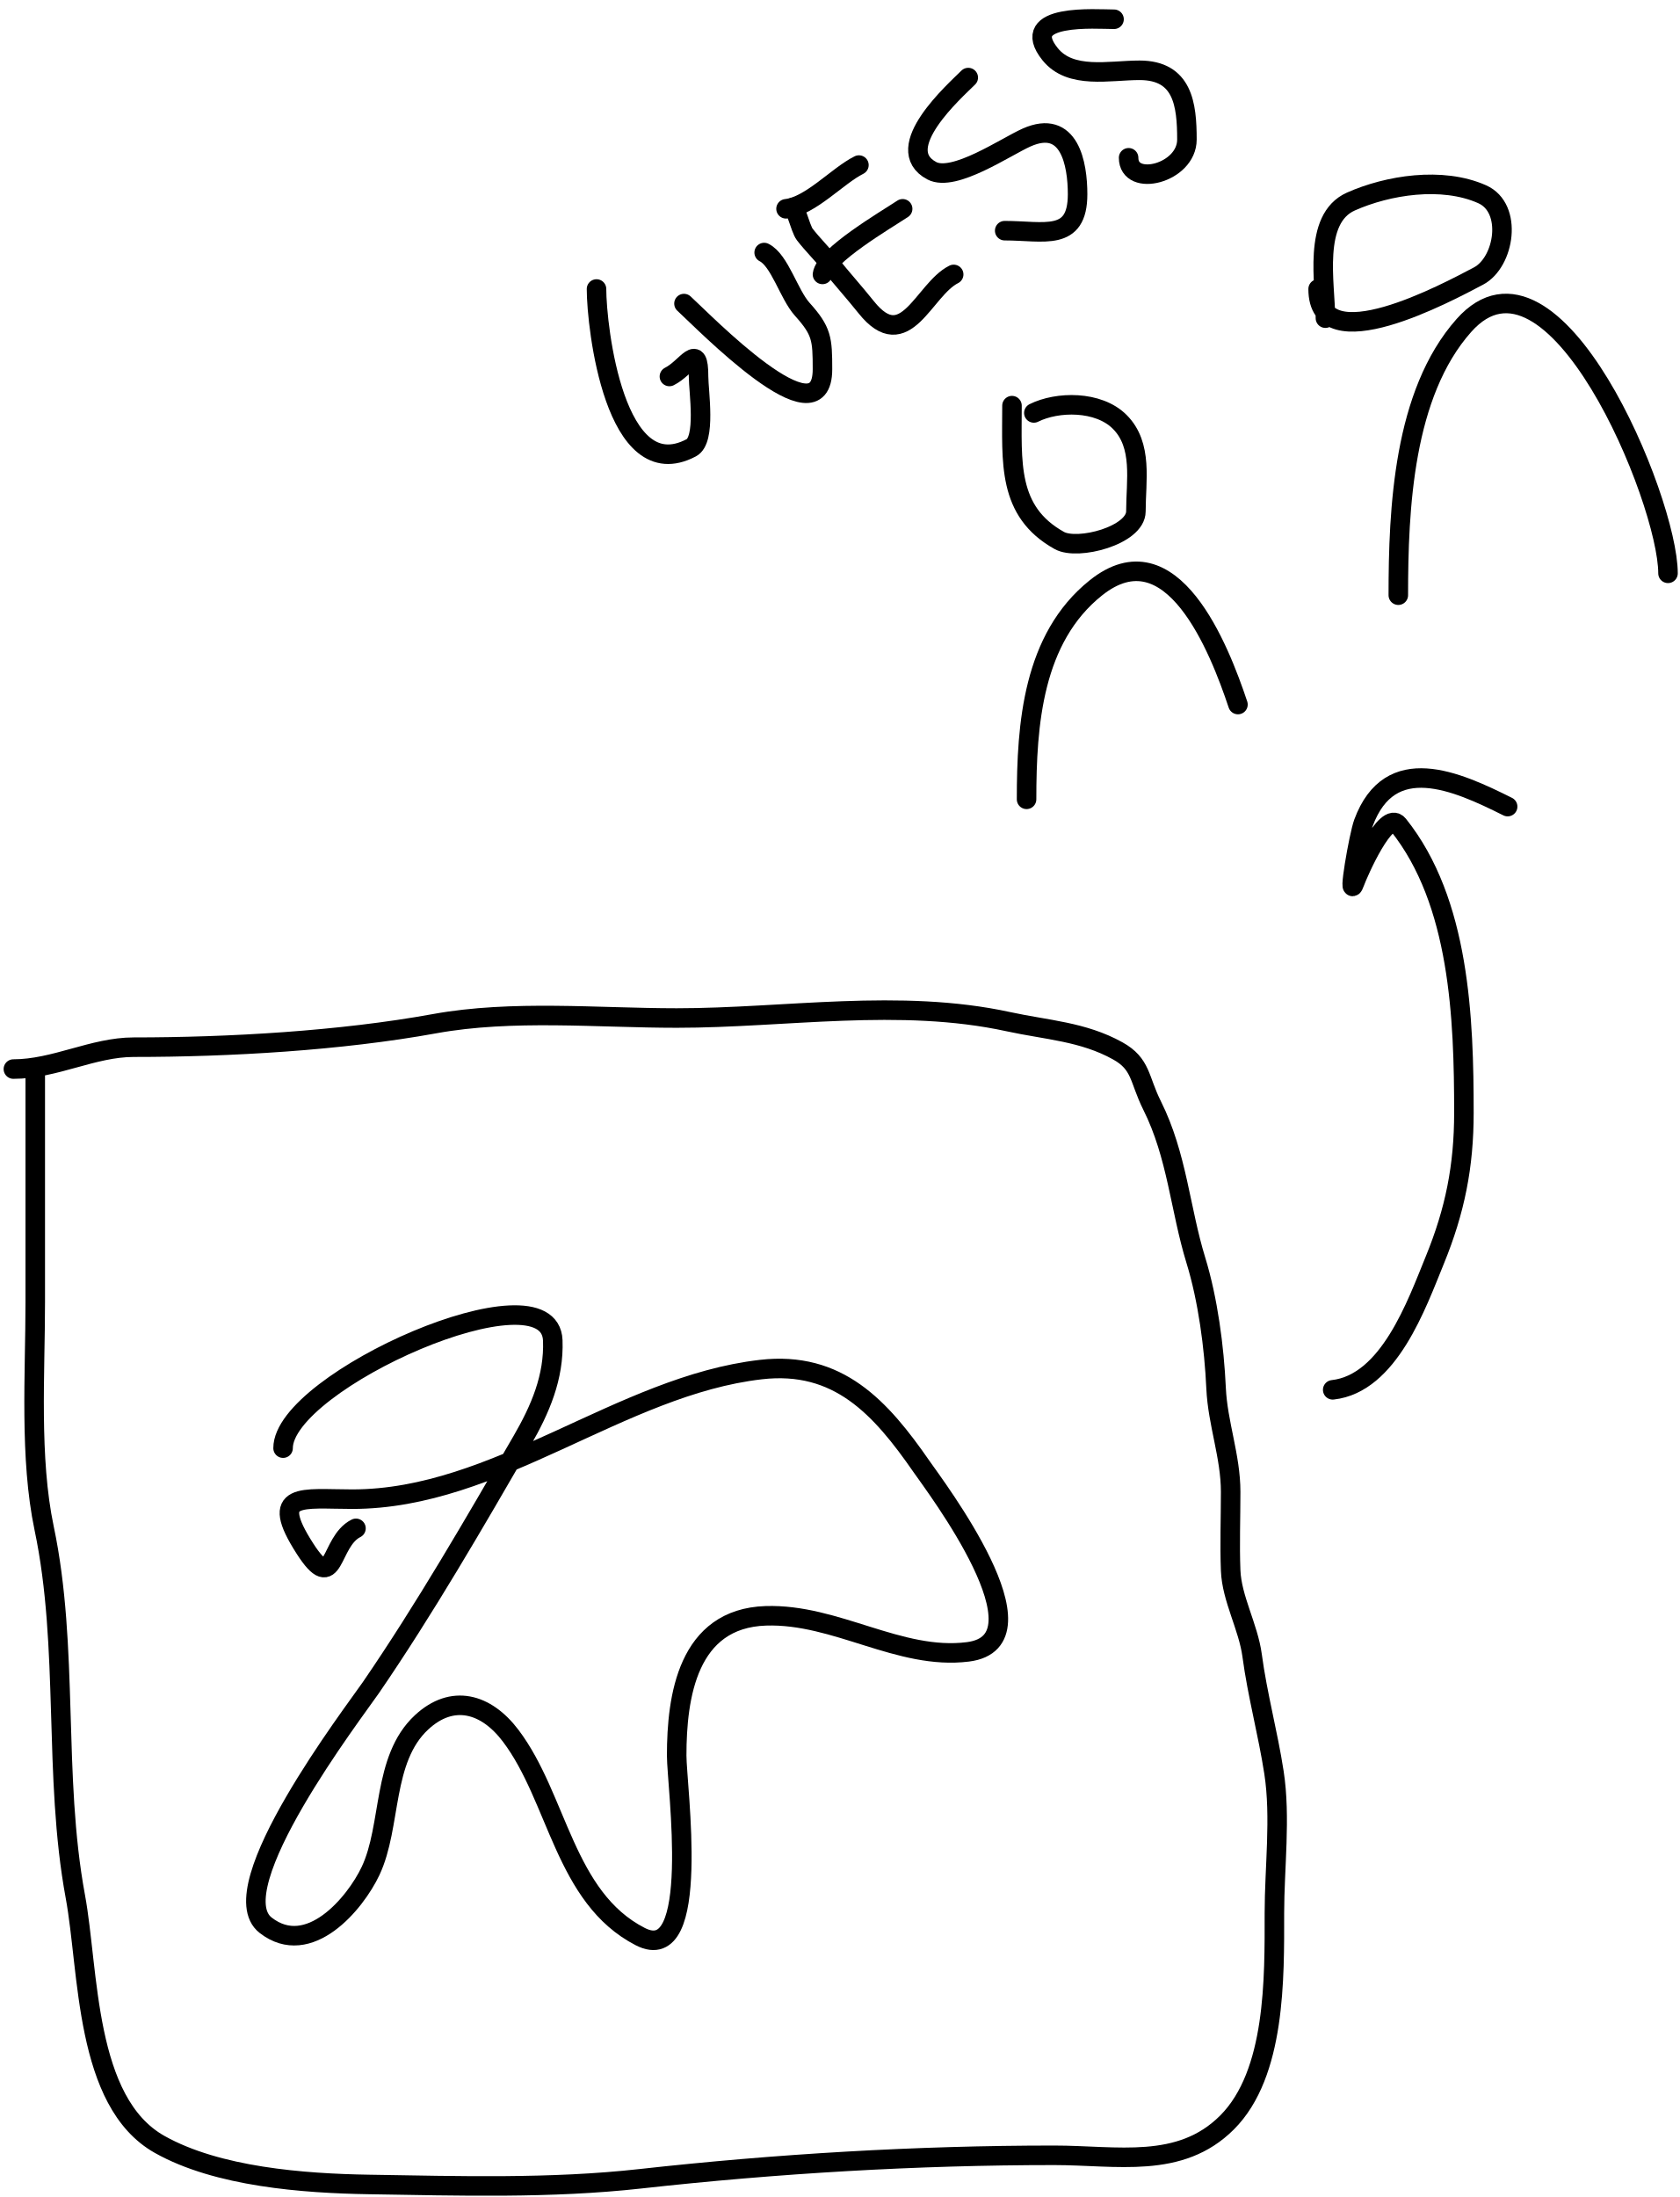
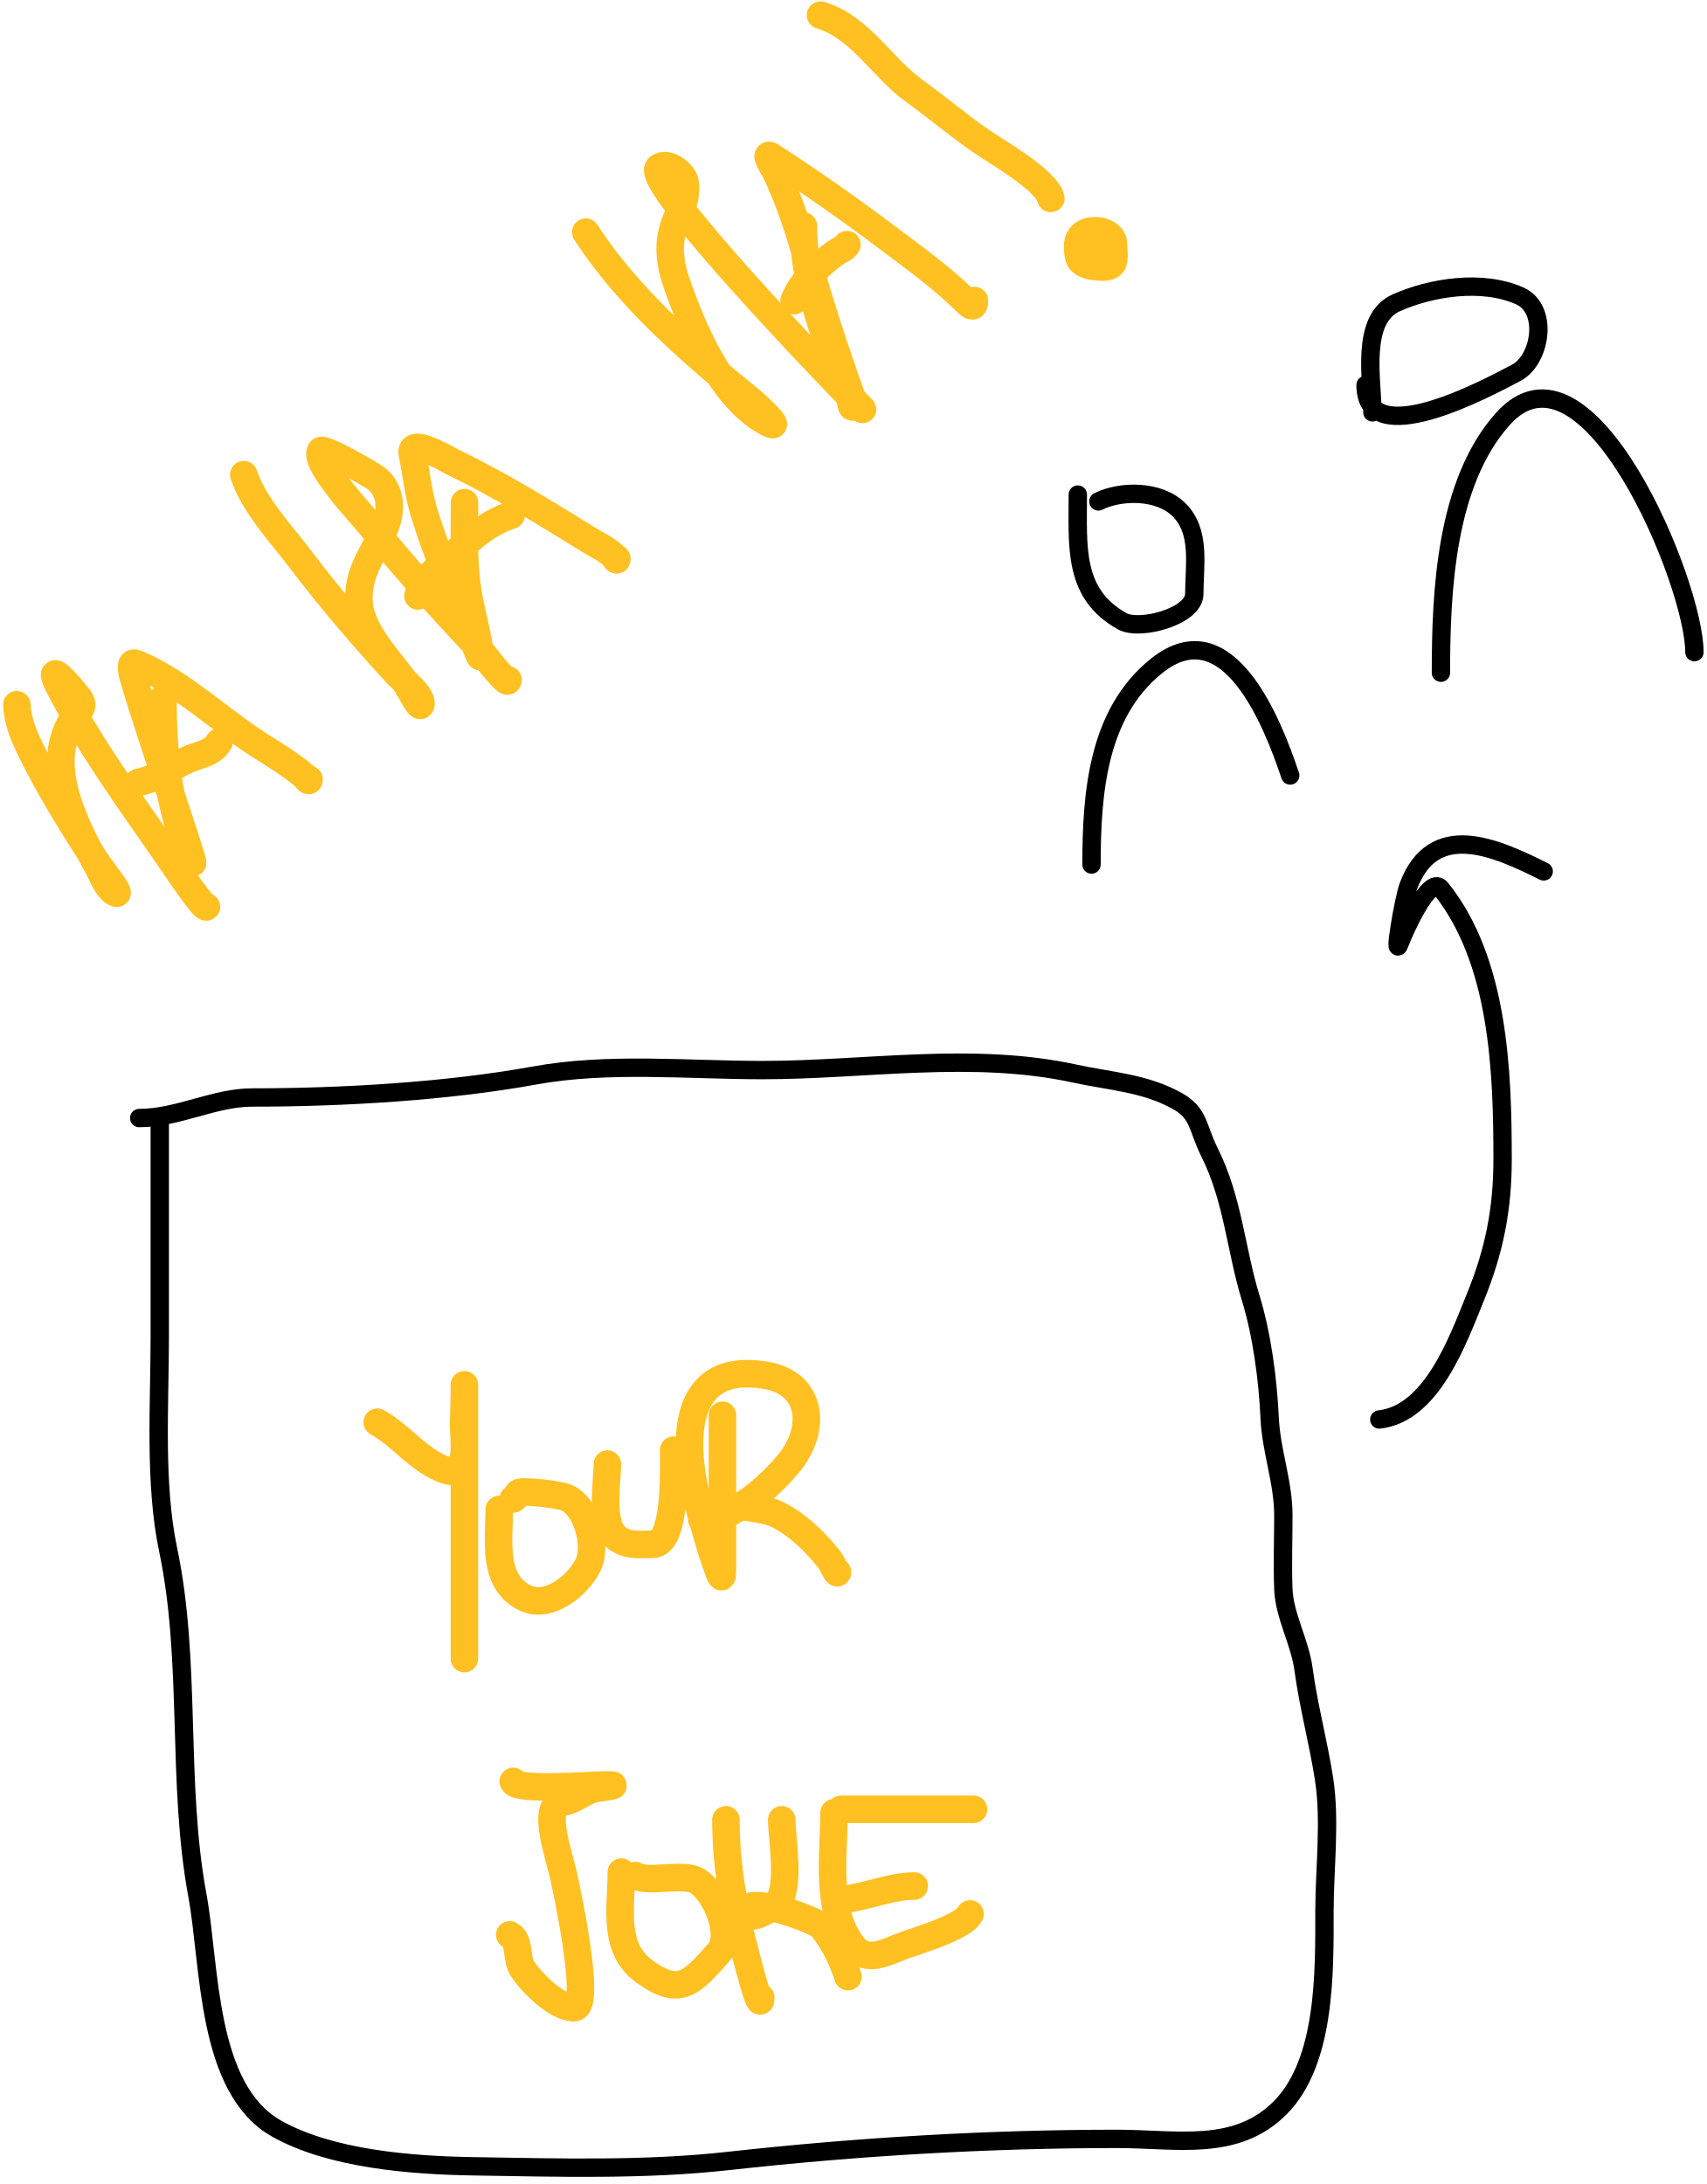
- <svg xmlns="http://www.w3.org/2000/svg" width="172" height="225" viewBox="0 0 172 225" fill="none">
-   <path d="M3.611 109.485C3.611 117.448 3.611 125.412 3.611 133.376C3.611 140.695 3.007 149.316 4.523 156.521C7.099 168.754 5.422 181.829 7.717 194.225C9.125 201.825 8.631 215.271 16.345 219.61C22.276 222.946 31.109 223.61 37.789 223.716C47.012 223.863 56.417 224.153 65.58 223.135C79.563 221.582 93.88 220.73 107.971 220.73C114.406 220.73 120.869 222.183 125.682 217.37C130.694 212.358 130.535 202.514 130.535 195.926C130.535 191.294 131.199 186.118 130.493 181.533C129.877 177.526 128.79 173.57 128.254 169.545C127.863 166.618 126.166 163.718 126.055 160.835C125.952 158.161 126.055 155.464 126.055 152.788C126.055 149.137 124.727 145.795 124.562 142.17C124.372 137.981 123.721 133.071 122.488 129.062C120.88 123.836 120.575 118.351 118.008 113.218C116.653 110.506 116.922 108.973 114.483 107.618C110.935 105.647 107.219 105.487 103.284 104.632C92.154 102.212 80.456 104.258 69.313 104.258C61.231 104.258 52.473 103.391 44.509 104.839C34.858 106.594 23.454 107.245 13.69 107.245C9.532 107.245 5.609 109.485 1.371 109.485" stroke="black" stroke-width="2" stroke-linecap="round" />
-   <path d="M28.995 148.308C28.995 141.435 56.327 129.356 56.62 137.275C56.759 141.037 55.335 144.339 53.468 147.562C48.577 156.003 43.509 164.783 37.996 172.822C36.313 175.276 22.41 193.435 27.212 197.17C31.64 200.614 36.382 194.942 37.955 191.612C40.139 186.986 39.107 180.172 43.181 176.389C46.324 173.471 49.774 174.411 52.306 177.758C57.143 184.149 57.802 194.332 65.579 198.331C71.91 201.587 69.312 182.923 69.312 179.79C69.312 173.747 70.435 165.743 78.438 165.48C85.644 165.244 92.122 170.048 99.135 169.172C107.825 168.086 95.783 152.204 94.407 150.216C90.188 144.122 85.847 139.352 77.94 140.261C63.528 141.918 50.937 153.534 36.088 153.534C30.948 153.534 27.452 152.709 31.235 158.595C34.35 163.439 33.714 157.895 36.462 156.521" stroke="black" stroke-width="2" stroke-linecap="round" />
-   <path d="M136.507 142.335C142.27 141.695 145.119 133.563 146.96 129.062C149.04 123.977 149.946 119.435 149.946 113.964C149.946 104.325 149.536 92.359 143.227 84.473C141.962 82.892 139.127 89.359 138.747 90.404C137.999 92.462 139.171 85.586 139.66 84.266C142.377 76.928 149.156 79.971 154.426 82.606" stroke="black" stroke-width="2" stroke-linecap="round" />
-   <path d="M103.656 41.543C103.656 47.307 103.14 52.373 108.509 55.355C110.395 56.403 116.349 54.836 116.349 52.369C116.349 49.234 117.088 45.6 114.69 43.202C112.504 41.016 108.291 41.093 105.896 42.29" stroke="black" stroke-width="2" stroke-linecap="round" />
-   <path d="M105.15 81.86C105.15 74.177 105.789 65.371 112.243 60.208C120.02 53.986 124.895 66.435 126.802 72.154" stroke="black" stroke-width="2" stroke-linecap="round" />
-   <path d="M135.014 29.597C135.014 37.102 148.247 29.95 151.44 28.27C154.108 26.865 155.002 21.308 151.813 19.891C147.701 18.064 142.147 18.961 138.374 20.638C134.389 22.409 135.761 29.08 135.761 32.584" stroke="black" stroke-width="2" stroke-linecap="round" />
-   <path d="M143.227 60.955C143.227 52.111 143.74 40.313 149.947 33.33C159.131 22.997 170.852 51.18 170.852 58.715" stroke="black" stroke-width="2" stroke-linecap="round" />
-   <path d="M61.1 29.597C61.1 33.501 62.98 49.999 70.806 45.857C72.345 45.042 71.552 40.092 71.552 38.556C71.552 34.933 70.383 37.648 68.566 38.556" stroke="black" stroke-width="2" stroke-linecap="round" />
-   <path d="M70.059 31.09C72.077 32.925 84.245 45.497 84.245 37.81C84.245 34.704 84.177 33.9 82.171 31.671C80.801 30.148 79.868 26.662 78.272 25.864" stroke="black" stroke-width="2" stroke-linecap="round" />
-   <path d="M81.258 21.384C81.258 20.528 82.006 23.465 82.42 23.997C83.258 25.076 84.186 25.977 84.991 26.984C86.205 28.501 87.506 29.94 88.724 31.464C92.744 36.488 94.597 29.648 97.684 28.104" stroke="black" stroke-width="2" stroke-linecap="round" />
-   <path d="M84.245 28.104C84.486 26.17 90.778 22.504 92.457 21.384" stroke="black" stroke-width="2" stroke-linecap="round" />
-   <path d="M80.512 21.384C83.032 21.104 85.76 18.014 87.978 16.905" stroke="black" stroke-width="2" stroke-linecap="round" />
-   <path d="M99.177 7.945C97.884 9.238 91.124 15.198 95.444 17.485C97.709 18.684 103.017 15.032 105.15 14.084C109.561 12.123 110.376 16.805 110.376 19.891C110.376 24.799 106.93 23.624 102.91 23.624" stroke="black" stroke-width="2" stroke-linecap="round" />
-   <path d="M114.109 1.972C112.316 1.972 104.18 1.32 107.555 5.54C109.648 8.155 113.634 7.199 116.722 7.199C121.158 7.199 121.575 10.692 121.575 14.291C121.575 17.768 115.602 19.238 115.602 16.158" stroke="black" stroke-width="2" stroke-linecap="round" />
+ <svg xmlns="http://www.w3.org/2000/svg" width="186" height="238" viewBox="0 0 186 238" fill="none">
+   <g id="Group 7470">
+     <path id="Vector 3203" d="M41.108 154.989C43.766 156.451 45.681 159.244 48.624 160.225C51.383 161.144 50.426 156.378 50.524 154.82C50.601 153.591 50.608 149.894 50.608 151.126C50.608 153.385 50.608 155.644 50.608 157.902C50.608 165.038 50.608 186.445 50.608 179.309" stroke="#FFC022" stroke-width="3" stroke-linecap="round" />
+     <path id="Vector 3204" d="M54.409 164.489C54.409 167.798 53.574 172.429 57.28 174.158C59.857 175.36 63.003 172.719 64.078 170.569C65.189 168.347 63.817 163.586 61.249 163.053C59.81 162.755 58.367 162.589 56.9 162.589C56.204 162.589 56.434 163.096 55.929 163.349" stroke="#FFC022" stroke-width="3" stroke-linecap="round" />
+     <path id="Vector 3205" d="M66.189 159.549C66.189 161.585 65.285 166.279 67.35 167.698C68.49 168.482 69.818 168.289 71.129 168.289C73.699 168.289 73.409 160.24 73.409 158.029" stroke="#FFC022" stroke-width="3" stroke-linecap="round" />
+     <path id="Vector 3206" d="M78.729 154.229C78.729 159.873 78.729 165.516 78.729 171.16C78.729 171.926 78.648 172.12 78.328 171.266C77.449 168.923 76.823 166.522 76.153 164.109C74.348 157.611 73.982 148.259 83.479 149.88C88.609 150.756 89.011 155.842 85.906 159.528C84.05 161.732 81.478 164.004 78.813 165.165C78.349 165.367 76.449 166.264 76.449 165.439C76.449 163.061 83.44 164.466 84.429 164.911C86.737 165.95 88.877 168.031 90.424 170.02C90.635 170.291 91.269 171.702 91.269 171.329" stroke="#FFC022" stroke-width="3" stroke-linecap="round" />
+     <path id="Vector 3207" d="M55.928 194.129C56.196 195.198 64.576 194.509 66.104 194.509C68.219 194.509 64.993 194.842 64.584 194.973C63.512 195.318 62.362 196.278 61.248 196.409C58.787 196.698 61.221 203.036 61.459 204.621C61.465 204.654 64.619 218.787 62.557 218.787C60.581 218.787 57.855 215.981 56.9 214.48C56.221 213.414 56.704 211.427 55.548 210.849" stroke="#FFC022" stroke-width="3" stroke-linecap="round" />
+     <path id="Vector 3208" d="M67.708 204.01C67.708 207.905 66.706 212.257 70.2 214.819C74.133 217.703 75.435 216.006 78.348 212.75C80.064 210.832 77.736 205.458 75.498 204.77C73.816 204.252 70.395 205.167 69.228 204.39" stroke="#FFC022" stroke-width="3" stroke-linecap="round" />
+     <path id="Vector 3209" d="M79.108 198.31C79.108 203.22 79.945 207.992 81.198 212.729C81.646 214.419 82.908 219.439 82.908 217.69" stroke="#FFC022" stroke-width="3" stroke-linecap="round" />
+     <path id="Vector 3210" d="M85.189 198.31C85.189 200.194 86.186 205.721 84.724 207.345C84.271 207.849 81.389 209.74 81.389 208.19C81.389 206.558 88.882 209.148 89.58 210.005C90.872 211.593 91.77 213.493 92.409 215.41" stroke="#FFC022" stroke-width="3" stroke-linecap="round" />
+     <path id="Vector 3211" d="M90.889 197.55C90.889 202.214 89.886 207.969 92.873 211.99C94.456 214.121 96.704 212.634 98.784 211.905C100.228 211.4 105.009 209.97 105.709 208.57" stroke="#FFC022" stroke-width="3" stroke-linecap="round" />
+     <path id="Vector 3212" d="M91.269 207.049C94.07 206.885 96.916 205.529 99.629 205.529" stroke="#FFC022" stroke-width="3" stroke-linecap="round" />
+     <path id="Vector 3213" d="M91.648 197.169H106.088" stroke="#FFC022" stroke-width="3" stroke-linecap="round" />
+     <g id="Group 7471">
+       <g id="Group 7453">
+         <path id="Vector 2886" d="M17.41 121.838C17.41 129.802 17.41 137.766 17.41 145.73C17.41 153.048 16.805 161.669 18.322 168.875C20.898 181.108 19.221 194.183 21.516 206.578C22.924 214.178 22.43 227.624 30.144 231.963C36.075 235.3 44.908 235.964 51.588 236.07C60.811 236.216 70.216 236.507 79.379 235.489C93.362 233.935 107.678 233.083 121.769 233.083C128.205 233.083 134.668 234.536 139.481 229.723C144.492 224.712 144.334 214.867 144.334 208.279C144.334 203.647 144.998 198.471 144.292 193.886C143.676 189.879 142.589 185.923 142.052 181.899C141.662 178.971 139.965 176.072 139.854 173.188C139.751 170.515 139.854 167.817 139.854 165.142C139.854 161.491 138.526 158.148 138.361 154.523C138.17 150.335 137.52 145.424 136.287 141.416C134.679 136.19 134.374 130.705 131.807 125.571C130.451 122.86 130.721 121.327 128.282 119.972C124.734 118.001 121.018 117.841 117.082 116.985C105.953 114.566 94.255 116.612 83.112 116.612C75.03 116.612 66.272 115.745 58.307 117.193C48.657 118.947 37.253 119.598 27.489 119.598C23.331 119.598 19.408 121.838 15.17 121.838" stroke="black" stroke-width="2" stroke-linecap="round" />
+         <path id="Vector 2888" d="M150.306 154.689C156.069 154.049 158.917 145.917 160.759 141.416C162.839 136.33 163.745 131.788 163.745 126.318C163.745 116.678 163.335 104.713 157.026 96.826C155.761 95.246 152.926 101.712 152.546 102.758C151.798 104.815 152.97 97.939 153.459 96.619C156.176 89.282 162.954 92.325 168.225 94.96" stroke="black" stroke-width="2" stroke-linecap="round" />
+         <path id="Vector 2889" d="M117.455 53.896C117.455 59.66 116.939 64.725 122.308 67.708C124.194 68.756 130.148 67.189 130.148 64.722C130.148 61.587 130.887 57.953 128.489 55.555C126.302 53.369 122.089 53.446 119.695 54.643" stroke="black" stroke-width="2" stroke-linecap="round" />
+         <path id="Vector 2890" d="M118.949 94.214C118.949 86.531 119.587 77.725 126.042 72.562C133.819 66.34 138.694 78.789 140.6 84.508" stroke="black" stroke-width="2" stroke-linecap="round" />
+         <path id="Vector 2891" d="M148.813 41.951C148.813 49.455 162.045 42.304 165.238 40.623C167.907 39.219 168.801 33.662 165.612 32.245C161.5 30.417 155.946 31.314 152.173 32.991C148.187 34.763 149.56 41.434 149.56 44.937" stroke="black" stroke-width="2" stroke-linecap="round" />
+         <path id="Vector 2892" d="M157.026 73.308C157.026 64.465 157.539 52.666 163.745 45.684C172.93 35.351 184.65 63.534 184.65 71.068" stroke="black" stroke-width="2" stroke-linecap="round" />
+       </g>
+       <path id="Vector 3192" d="M1.834 76.8C1.914 78.559 2.569 80.141 3.34 81.712C5.38 85.875 7.867 89.897 10.398 93.778C11.133 94.904 13.622 97.933 12.469 97.241C11.679 96.767 11.175 95.423 10.775 94.681C8.153 89.826 4.212 82.652 8.61 77.477C9.295 76.671 8.62 76.128 8.083 75.445C7.162 74.273 4.91 71.861 6.502 74.936C9.95 81.594 14.452 87.69 18.699 93.853C19.049 94.361 22.206 99.117 22.501 98.822" stroke="#FFC022" stroke-width="3" stroke-linecap="round" />
+       <path id="Vector 3193" d="M17.758 76.122C17.758 81.885 18.289 87.417 20.449 92.817C22.89 98.92 16.409 80.307 14.577 73.995C14.471 73.629 13.963 71.95 14.821 72.301C19.155 74.074 23.191 77.724 27.018 80.376C29.078 81.803 31.266 82.954 33.155 84.573C33.334 84.727 33.682 85.312 33.682 84.931" stroke="#FFC022" stroke-width="3" stroke-linecap="round" />
+       <path id="Vector 3194" d="M15.047 85.27C17.198 84.879 19.131 83.181 21.221 82.484C22.206 82.156 23.381 81.816 23.856 80.865" stroke="#FFC022" stroke-width="3" stroke-linecap="round" />
+       <path id="Vector 3195" d="M26.567 51.728C27.679 55.063 30.666 58.217 32.741 60.952C36.044 65.305 39.58 69.432 43.281 73.45C43.834 74.05 45.879 75.646 45.879 76.65C45.879 77.636 44.682 75.081 44.11 74.278C42.232 71.643 39.103 68.624 39.103 65.205C39.103 62.019 40.822 60.233 41.945 57.488C42.711 55.617 42.664 53.372 40.928 52.086C40.503 51.771 35.229 48.674 34.943 49.131C34.123 50.442 39.603 56.295 40.213 57.055C43.737 61.442 47.481 65.629 51.337 69.723C52.568 71.029 53.58 72.605 54.838 73.864C55.027 74.052 55.365 74.41 55.365 74.09" stroke="#FFC022" stroke-width="3" stroke-linecap="round" />
+       <path id="Vector 3196" d="M50.622 54.777C50.622 58.109 50.46 61.495 51.036 64.791C51.423 67.004 52.057 69.132 52.335 71.36C52.466 72.41 51.318 68.915 51.093 68.405C49.275 64.297 47.54 60.166 46.218 55.869C45.563 53.742 45.391 51.658 44.938 49.507C44.519 47.517 48.758 50.07 49.229 50.297C54.343 52.768 59.24 55.775 64.061 58.767C64.959 59.324 66.014 59.811 66.81 60.518C66.98 60.67 67.224 61.28 67.224 60.876" stroke="#FFC022" stroke-width="3" stroke-linecap="round" />
+       <path id="Vector 3197" d="M45.54 64.942C45.884 63.052 48.639 61.13 49.944 59.935C51.722 58.308 53.412 56.897 55.704 56.133" stroke="#FFC022" stroke-width="3" stroke-linecap="round" />
+       <path id="Vector 3198" d="M63.835 25.301C68.336 32.303 75.381 38.473 81.83 43.653C82.201 43.952 85.998 47.414 83.336 45.893C78.528 43.146 75.439 35.791 73.717 30.797C72.825 28.211 72.714 25.886 73.924 23.419C74.527 22.191 74.813 21.268 74.658 19.88C74.556 18.955 72.731 17.488 71.779 18.262C69.947 19.75 91.037 41.661 93.989 44.613" stroke="#FFC022" stroke-width="3" stroke-linecap="round" />
+       <path id="Vector 3199" d="M87.552 24.624C87.552 28.795 88.569 32.658 89.923 36.595C90.545 38.402 91.189 40.219 91.937 41.978C92.304 42.841 92.23 42.613 92.596 43.371C92.743 43.676 92.734 44.551 92.973 44.312C93.195 44.09 92.446 42.238 92.408 42.129C91.307 38.952 90.22 35.787 89.246 32.567C87.833 27.897 86.646 23.085 84.502 18.676C84.391 18.447 83.083 16.419 84.07 17.057C88.393 19.855 92.704 22.881 96.812 25.979C99.683 28.144 102.752 30.337 105.301 32.887C105.81 33.395 106.186 33.613 106.186 32.755" stroke="#FFC022" stroke-width="3" stroke-linecap="round" />
+       <path id="Vector 3200" d="M86.536 32.755C87.258 30.827 89.369 28.706 91.072 27.541C91.488 27.256 92.106 27.035 92.295 26.656" stroke="#FFC022" stroke-width="3" stroke-linecap="round" />
+       <path id="Vector 3202" d="M117.591 28.1C117.446 27.595 117.442 27.295 117.442 26.767C117.442 24.44 121.335 24.832 121.335 26.556C121.335 27.093 121.533 28.319 121.213 28.741C120.809 29.274 119.799 29.075 119.273 29.036C118.805 29.002 117.778 28.756 117.591 28.1Z" fill="#FFC022" stroke="#FFC022" stroke-width="3" stroke-linecap="round" />
+       <path id="Vector 3216" d="M114.513 21.619C114.013 19.588 108.698 16.622 106.744 15.261C104.207 13.492 102.071 11.654 99.574 9.862C96.163 7.416 93.735 2.945 89.415 1.645" stroke="#FFC022" stroke-width="3" stroke-linecap="round" />
+     </g>
+   </g>
</svg>
